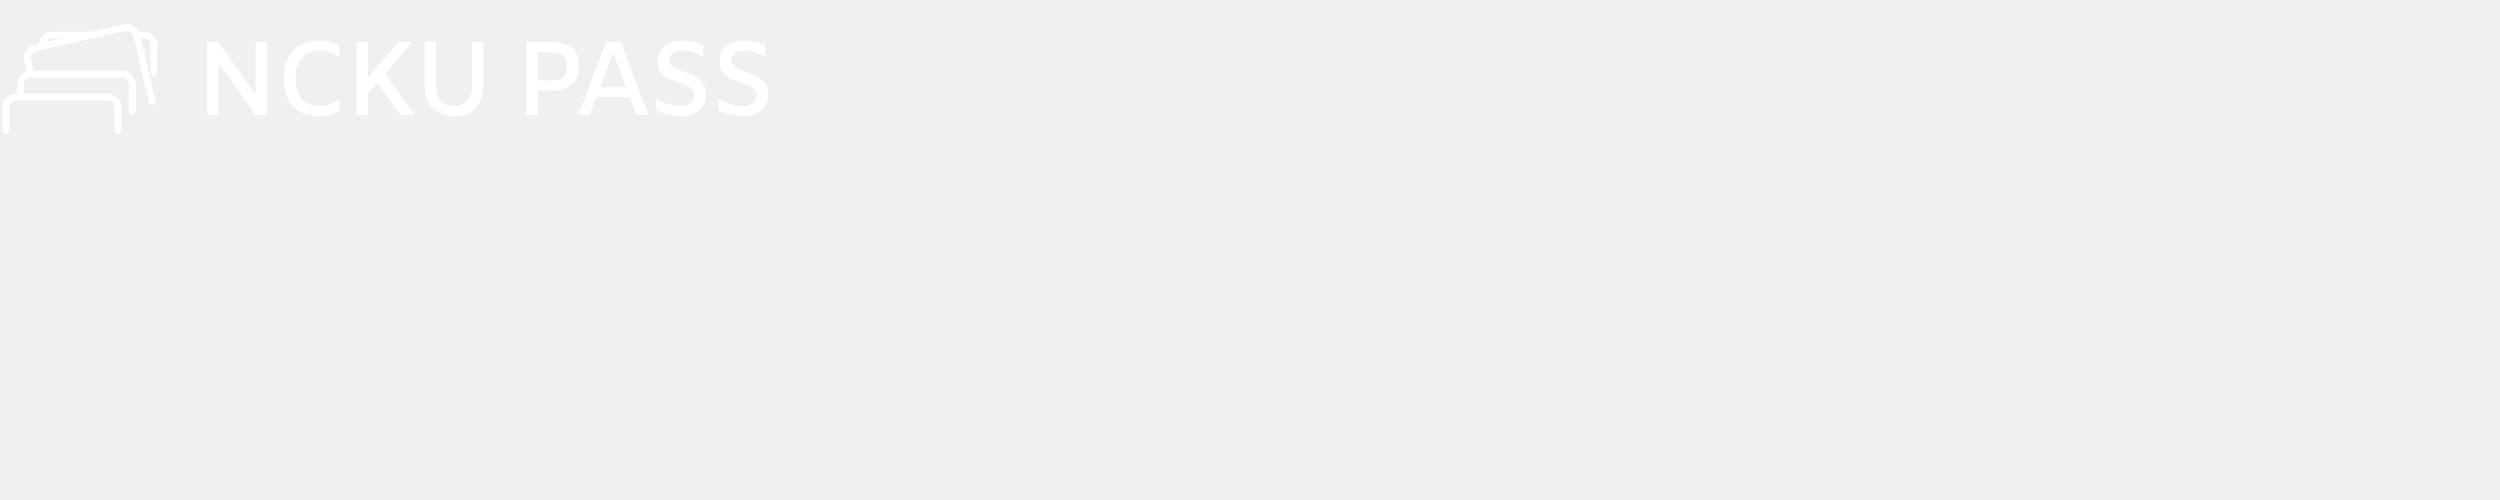
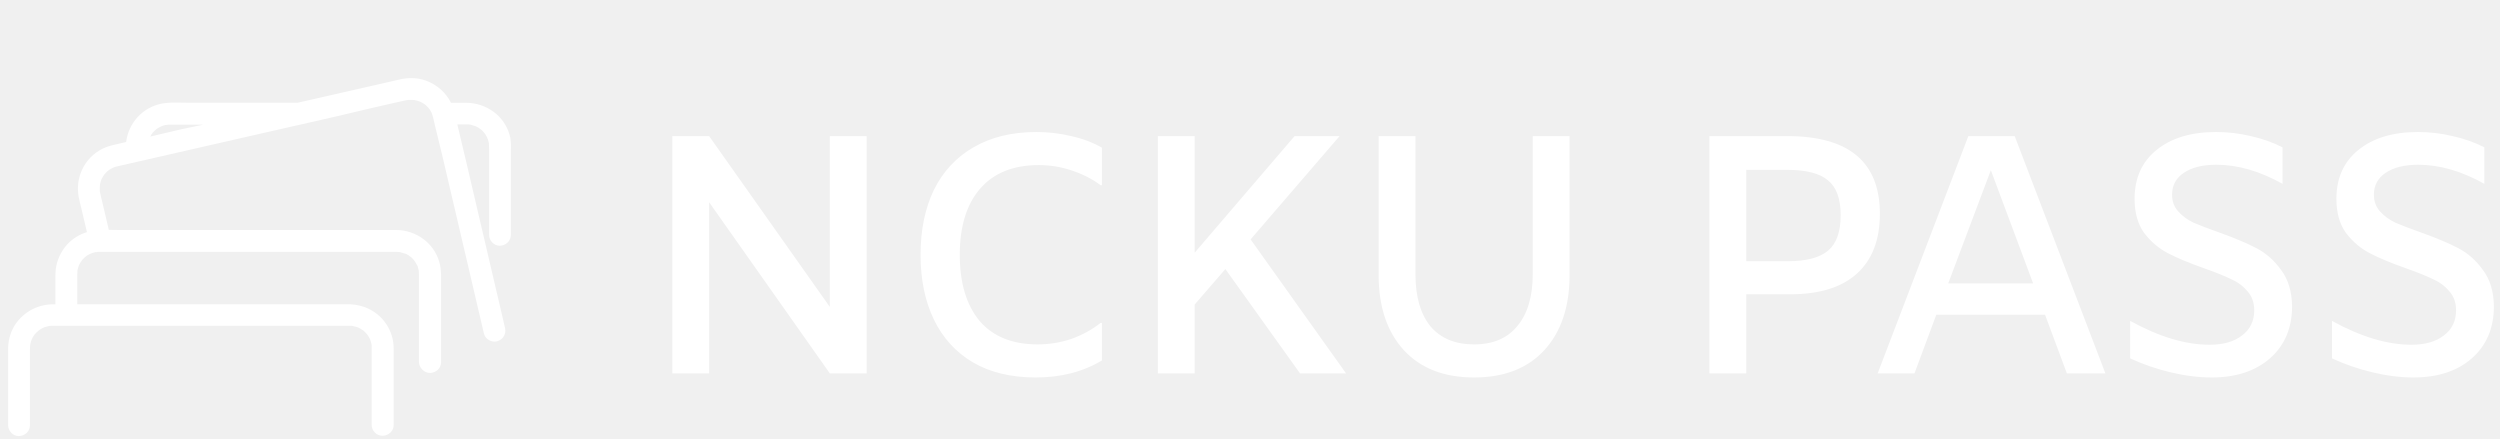
- <svg xmlns="http://www.w3.org/2000/svg" id="圖層_1" data-name="圖層 1" viewBox="0 0 1000 200">
+ <svg xmlns="http://www.w3.org/2000/svg" id="圖層_1" data-name="圖層 1" viewBox="0 0 308 54">
  <defs>
    <style>.cls-1{fill:#fff;}</style>
  </defs>
  <polygon class="cls-1" points="2.14 112.45 2.14 112.45 2.14 112.45 2.14 112.45" />
  <path class="cls-1" d="M62.874 16.987C62.642 15.858 62.045 14.834 61.173 14.068C60.257 13.268 59.103 12.781 57.883 12.682C57.695 12.664 57.51 12.661 57.331 12.661H55.563C54.925 11.399 53.823 10.425 52.483 9.937C51.899 9.724 51.282 9.617 50.66 9.622C50.205 9.623 49.752 9.674 49.308 9.775L48.865 9.877L46.596 10.396L42.86 11.248L38.127 12.325L36.682 12.655H23.107C22.636 12.655 22.147 12.637 21.652 12.637C21.076 12.628 20.501 12.671 19.933 12.763C18.785 12.984 17.74 13.568 16.956 14.425C16.174 15.28 15.679 16.353 15.541 17.497L15.103 17.596L13.83 17.896C12.675 18.163 11.639 18.795 10.881 19.696V19.696C10.054 20.691 9.601 21.937 9.599 23.224C9.6 23.552 9.629 23.879 9.684 24.202C9.775 24.733 9.921 25.243 10.037 25.735L10.644 28.315C10.668 28.411 10.69 28.504 10.711 28.597C9.786 28.877 8.954 29.394 8.299 30.097C7.477 30.99 6.969 32.123 6.853 33.325C6.831 33.552 6.821 33.781 6.823 34.009C6.823 34.234 6.823 34.453 6.823 34.666V37.492H6.54C5.538 37.491 4.553 37.758 3.691 38.265C2.829 38.771 2.122 39.498 1.644 40.369C1.218 41.18 0.997 42.081 1 42.994V52.393C1.005 52.735 1.141 53.063 1.38 53.311C1.498 53.439 1.64 53.541 1.8 53.612C1.959 53.684 2.131 53.722 2.306 53.725H2.361C2.709 53.709 3.039 53.569 3.29 53.332C3.417 53.21 3.518 53.065 3.587 52.904C3.655 52.743 3.691 52.571 3.691 52.396V43.012C3.691 42.856 3.691 42.697 3.713 42.529C3.713 42.481 3.734 42.433 3.743 42.385H3.734C3.761 42.265 3.792 42.151 3.828 42.037C3.843 41.989 3.861 41.941 3.88 41.893C3.943 41.773 3.983 41.668 4.019 41.593C4.056 41.518 4.129 41.404 4.189 41.314L4.268 41.203C4.414 41.032 4.575 40.873 4.748 40.729L4.818 40.681L4.861 40.645C4.958 40.579 5.061 40.519 5.164 40.462C5.268 40.405 5.325 40.384 5.42 40.336L5.599 40.276C5.705 40.241 5.814 40.212 5.924 40.189L6.088 40.156C6.231 40.156 6.364 40.135 6.492 40.135H43.136C43.194 40.132 43.252 40.132 43.309 40.135H43.328C43.544 40.175 43.758 40.226 43.968 40.288L44.09 40.333C44.196 40.384 44.3 40.435 44.394 40.489C44.488 40.543 44.579 40.603 44.67 40.663H44.685L44.804 40.759C44.959 40.9 45.105 41.05 45.241 41.209L45.332 41.338C45.396 41.437 45.457 41.539 45.512 41.638L45.581 41.779C45.621 41.896 45.663 41.995 45.685 42.079C45.718 42.185 45.746 42.294 45.767 42.403C45.767 42.433 45.767 42.469 45.788 42.508C45.809 42.547 45.788 42.559 45.788 42.574C45.788 42.709 45.788 42.847 45.788 42.991V52.357C45.794 52.699 45.93 53.026 46.168 53.275C46.286 53.402 46.43 53.504 46.59 53.575C46.749 53.645 46.922 53.683 47.097 53.686H47.17C47.518 53.671 47.848 53.531 48.099 53.293C48.227 53.172 48.329 53.027 48.398 52.866C48.467 52.705 48.502 52.532 48.501 52.357V42.982C48.512 41.871 48.179 40.784 47.547 39.866C46.914 38.948 46.012 38.243 44.962 37.846C44.203 37.575 43.399 37.452 42.593 37.483H9.52V34.141C9.52 33.886 9.52 33.637 9.541 33.394C9.541 33.367 9.541 33.34 9.541 33.319C9.563 33.211 9.59 33.103 9.62 32.998C9.648 32.905 9.684 32.809 9.721 32.698L9.778 32.575C9.83 32.479 9.882 32.386 9.939 32.293L10.021 32.182C10.057 32.137 10.089 32.09 10.119 32.041L10.167 31.981C10.252 31.888 10.34 31.798 10.431 31.714L10.617 31.558L10.735 31.477C10.857 31.399 11.009 31.33 11.176 31.246H11.2L11.294 31.195C11.338 31.177 11.382 31.162 11.428 31.15V31.15C11.534 31.115 11.643 31.086 11.753 31.063V31.063C11.77 31.061 11.787 31.061 11.804 31.063H11.832C11.855 31.064 11.878 31.064 11.902 31.063L12.014 31.033H12.211H48.877C48.977 31.033 49.087 31.033 49.202 31.051L49.339 31.078C49.505 31.121 49.67 31.172 49.831 31.231H49.864L49.974 31.258L50.083 31.312C50.162 31.354 50.241 31.399 50.32 31.447C50.352 31.466 50.384 31.487 50.414 31.51C50.422 31.521 50.431 31.531 50.441 31.54L50.49 31.579L50.587 31.63L50.694 31.723C50.794 31.813 50.891 31.924 50.997 32.041V32.056C51.006 32.07 51.016 32.083 51.028 32.095L51.104 32.188L51.14 32.233V32.251C51.204 32.35 51.265 32.452 51.319 32.551L51.374 32.656C51.388 32.68 51.404 32.703 51.422 32.725L51.441 32.779C51.448 32.797 51.457 32.814 51.468 32.83V32.83V32.878C51.504 32.982 51.533 33.089 51.556 33.196C51.556 33.25 51.581 33.307 51.593 33.361C51.611 33.586 51.611 33.817 51.611 34.057V44.587C51.619 44.945 51.77 45.286 52.03 45.535C52.148 45.663 52.292 45.765 52.452 45.836C52.611 45.907 52.784 45.944 52.959 45.946H53.011C53.359 45.932 53.69 45.792 53.941 45.553C54.069 45.432 54.171 45.287 54.24 45.126C54.309 44.965 54.343 44.792 54.342 44.617V35.125C54.342 34.846 54.342 34.564 54.342 34.276C54.352 33.733 54.311 33.191 54.217 32.656C53.982 31.528 53.386 30.504 52.516 29.737C51.6 28.936 50.446 28.45 49.226 28.351C49.041 28.351 48.859 28.333 48.68 28.333H14.441C14.104 28.333 13.758 28.333 13.405 28.318L12.631 25.018C12.512 24.514 12.376 24.022 12.293 23.542C12.293 23.47 12.293 23.404 12.293 23.344C12.293 23.284 12.293 23.239 12.293 23.188C12.293 23.083 12.293 22.978 12.309 22.873V22.819L12.324 22.738V22.687C12.352 22.546 12.389 22.406 12.436 22.27C12.436 22.219 12.476 22.165 12.497 22.102L12.515 22.06C12.579 21.934 12.649 21.808 12.725 21.688C12.761 21.628 12.801 21.568 12.843 21.511L12.864 21.481C12.959 21.373 13.05 21.271 13.144 21.181C13.187 21.138 13.233 21.097 13.281 21.058V21.058L13.308 21.043C13.327 21.032 13.344 21.019 13.36 21.004L13.42 20.953L13.445 20.935C13.511 20.89 13.584 20.845 13.657 20.803C13.761 20.744 13.867 20.689 13.976 20.641L14.019 20.623C14.098 20.593 14.18 20.566 14.262 20.542C14.35 20.518 14.441 20.494 14.538 20.473L15.024 20.362L15.844 20.173L16.886 19.936L17.327 19.834L17.934 19.699L21.069 18.982L25.786 17.905L31.047 16.705L36.405 15.484L37.013 15.349L41.414 14.344L41.523 14.32L45.651 13.342L46.031 13.255L48.661 12.655C49.114 12.553 49.573 12.448 50.01 12.355H50.041L50.141 12.334L50.286 12.31H50.381C50.466 12.31 50.554 12.31 50.639 12.31H50.83L51.019 12.325H51.049C51.182 12.348 51.314 12.38 51.444 12.418L51.65 12.484L51.714 12.508C51.836 12.568 51.948 12.619 52.048 12.676L52.23 12.79L52.312 12.847L52.361 12.883L52.382 12.898L52.413 12.922L52.574 13.066L52.695 13.189C52.753 13.255 52.814 13.318 52.868 13.384C52.911 13.444 52.953 13.504 52.99 13.564C53.069 13.688 53.141 13.816 53.206 13.948V13.984L53.251 14.107L53.266 14.149C53.303 14.26 53.336 14.377 53.364 14.497C53.412 14.695 53.461 14.899 53.506 15.097C53.552 15.295 53.622 15.586 53.676 15.829L54.503 19.225L55.605 23.938C55.947 25.394 56.289 26.85 56.629 28.306L56.838 29.206C57.243 30.898 57.639 32.588 58.026 34.276C58.344 35.648 58.664 37.018 58.986 38.386L59.496 40.555C59.496 40.63 59.53 40.702 59.545 40.774C59.56 40.846 59.596 40.987 59.621 41.095C59.693 41.384 59.868 41.639 60.113 41.812C60.349 41.986 60.635 42.083 60.93 42.088C61.053 42.088 61.175 42.069 61.291 42.031C61.574 41.943 61.822 41.77 61.999 41.536C62.116 41.376 62.196 41.193 62.235 40.999C62.273 40.805 62.268 40.606 62.221 40.414C62.121 39.973 62.017 39.535 61.917 39.097L61.112 35.653C60.737 34.053 60.364 32.453 59.991 30.853L59.435 28.483C59.209 27.499 58.979 26.515 58.746 25.531C58.341 23.833 57.944 22.133 57.555 20.431L56.586 16.357C56.504 16.012 56.422 15.667 56.343 15.322H57.528C57.631 15.322 57.737 15.322 57.853 15.343L57.993 15.367C58.129 15.394 58.296 15.46 58.482 15.52C58.509 15.53 58.536 15.539 58.564 15.547L58.624 15.562C58.662 15.578 58.699 15.596 58.734 15.616C58.816 15.658 58.895 15.703 58.971 15.748L59.065 15.814L59.092 15.844L59.144 15.88L59.238 15.934L59.347 16.027C59.445 16.114 59.542 16.228 59.651 16.345V16.36L59.678 16.399L59.754 16.489L59.794 16.537V16.552C59.858 16.651 59.918 16.75 59.973 16.852L60.028 16.96C60.028 16.99 60.043 17.02 60.049 17.041L60.067 17.095C60.076 17.114 60.086 17.132 60.098 17.149V17.149C60.103 17.165 60.109 17.181 60.116 17.197V17.197C60.149 17.302 60.18 17.41 60.204 17.518C60.204 17.572 60.228 17.626 60.237 17.68V17.725C60.256 17.947 60.259 18.175 60.259 18.412V28.945C60.262 29.288 60.398 29.616 60.638 29.863C60.754 29.989 60.894 30.091 61.051 30.162C61.208 30.233 61.377 30.272 61.55 30.277H61.601C61.95 30.264 62.281 30.125 62.534 29.887C62.661 29.765 62.761 29.619 62.83 29.458C62.899 29.296 62.935 29.123 62.935 28.948V19.453C62.935 19.174 62.935 18.892 62.935 18.607C62.968 18.066 62.948 17.524 62.874 16.987ZM18.617 16.624C18.617 16.603 18.66 16.564 18.697 16.516C18.731 16.471 18.764 16.424 18.794 16.375L18.842 16.315C18.926 16.22 19.015 16.13 19.11 16.045V16.045C19.161 15.997 19.225 15.946 19.295 15.886L19.413 15.808C19.555 15.722 19.701 15.644 19.851 15.574H19.878L19.972 15.52L20.103 15.475C20.212 15.442 20.319 15.412 20.428 15.388H20.483H20.507C20.531 15.391 20.556 15.391 20.58 15.388L20.689 15.361C20.756 15.361 20.823 15.361 20.89 15.361H25.033L22.338 15.925L18.511 16.825C18.545 16.762 18.578 16.702 18.617 16.639V16.624Z" />
  <path class="cls-1" d="M106.77 16.768V46H102.234L87.366 24.916V46H82.83V16.768H87.366L102.234 37.81V16.768H106.77ZM127.61 46.504C124.586 46.504 122.01 45.888 119.882 44.656C117.754 43.396 116.144 41.632 115.052 39.364C113.96 37.096 113.414 34.436 113.414 31.384C113.414 28.332 113.96 25.672 115.052 23.404C116.172 21.136 117.796 19.386 119.924 18.154C122.08 16.894 124.67 16.264 127.694 16.264C129.15 16.264 130.578 16.432 131.978 16.768C133.378 17.076 134.638 17.552 135.758 18.196V22.816H135.59C134.582 22.06 133.406 21.458 132.062 21.01C130.746 20.562 129.388 20.338 127.988 20.338C124.824 20.338 122.402 21.318 120.722 23.278C119.07 25.21 118.244 27.912 118.244 31.384C118.244 34.856 119.056 37.572 120.68 39.532C122.332 41.464 124.726 42.43 127.862 42.43C129.262 42.43 130.634 42.206 131.978 41.758C133.322 41.282 134.526 40.624 135.59 39.784H135.758V44.404C133.434 45.804 130.718 46.504 127.61 46.504ZM150.966 33.148L147.186 37.516V46H142.65V16.768H147.186V31.132L159.492 16.768H165.036L154.074 29.494L165.834 46H160.164L150.966 33.148ZM181.609 46.504C177.913 46.504 175.029 45.384 172.957 43.144C170.885 40.876 169.849 37.796 169.849 33.904V16.768H174.385V33.778C174.385 36.55 175.001 38.692 176.233 40.204C177.493 41.688 179.285 42.43 181.609 42.43C183.933 42.43 185.711 41.674 186.943 40.162C188.203 38.65 188.833 36.522 188.833 33.778V16.768H193.369V33.904C193.369 37.796 192.333 40.876 190.261 43.144C188.189 45.384 185.305 46.504 181.609 46.504ZM210.601 16.768H220.177C227.793 16.768 231.601 19.96 231.601 26.344C231.601 29.536 230.663 31.986 228.787 33.694C226.911 35.402 224.167 36.256 220.555 36.256H215.137V46H210.601V16.768ZM220.261 32.182C222.529 32.182 224.181 31.748 225.217 30.88C226.253 30.012 226.771 28.556 226.771 26.512C226.771 24.496 226.253 23.068 225.217 22.228C224.209 21.36 222.529 20.926 220.177 20.926H215.137V32.182H220.261ZM251.95 38.776H238.552L235.864 46H231.328L242.5 16.768H248.212L259.384 46H254.638L251.95 38.776ZM250.48 34.912L245.272 20.968L240.022 34.912H250.48ZM272.472 46.504C270.876 46.504 269.196 46.294 267.432 45.874C265.668 45.454 264.002 44.88 262.434 44.152V39.532C265.99 41.492 269.252 42.472 272.22 42.472C273.9 42.472 275.23 42.094 276.21 41.338C277.218 40.582 277.722 39.546 277.722 38.23C277.722 37.278 277.442 36.494 276.882 35.878C276.35 35.234 275.664 34.73 274.824 34.366C274.012 33.974 272.892 33.526 271.464 33.022C269.644 32.378 268.174 31.762 267.054 31.174C265.934 30.586 264.968 29.76 264.156 28.696C263.372 27.604 262.98 26.204 262.98 24.496C262.98 21.948 263.876 19.946 265.668 18.49C267.488 17.006 269.938 16.264 273.018 16.264C274.474 16.264 275.902 16.432 277.302 16.768C278.702 17.076 280.004 17.538 281.208 18.154V22.648C278.408 21.08 275.692 20.296 273.06 20.296C271.352 20.296 270.008 20.632 269.028 21.304C268.076 21.948 267.6 22.844 267.6 23.992C267.6 24.804 267.852 25.49 268.356 26.05C268.86 26.61 269.49 27.072 270.246 27.436C271.03 27.772 272.094 28.178 273.438 28.654C275.314 29.326 276.84 29.97 278.016 30.586C279.192 31.202 280.2 32.098 281.04 33.274C281.908 34.422 282.356 35.906 282.384 37.726C282.384 40.414 281.474 42.556 279.654 44.152C277.862 45.72 275.468 46.504 272.472 46.504ZM297.337 46.504C295.741 46.504 294.061 46.294 292.297 45.874C290.533 45.454 288.867 44.88 287.299 44.152V39.532C290.855 41.492 294.117 42.472 297.085 42.472C298.765 42.472 300.095 42.094 301.075 41.338C302.083 40.582 302.587 39.546 302.587 38.23C302.587 37.278 302.307 36.494 301.747 35.878C301.215 35.234 300.529 34.73 299.689 34.366C298.877 33.974 297.757 33.526 296.329 33.022C294.509 32.378 293.039 31.762 291.919 31.174C290.799 30.586 289.833 29.76 289.021 28.696C288.237 27.604 287.845 26.204 287.845 24.496C287.845 21.948 288.741 19.946 290.533 18.49C292.353 17.006 294.803 16.264 297.883 16.264C299.339 16.264 300.767 16.432 302.167 16.768C303.567 17.076 304.869 17.538 306.073 18.154V22.648C303.273 21.08 300.557 20.296 297.925 20.296C296.217 20.296 294.873 20.632 293.893 21.304C292.941 21.948 292.465 22.844 292.465 23.992C292.465 24.804 292.717 25.49 293.221 26.05C293.725 26.61 294.355 27.072 295.111 27.436C295.895 27.772 296.959 28.178 298.303 28.654C300.179 29.326 301.705 29.97 302.881 30.586C304.057 31.202 305.065 32.098 305.905 33.274C306.773 34.422 307.221 35.906 307.249 37.726C307.249 40.414 306.339 42.556 304.519 44.152C302.727 45.72 300.333 46.504 297.337 46.504Z" />
</svg>
